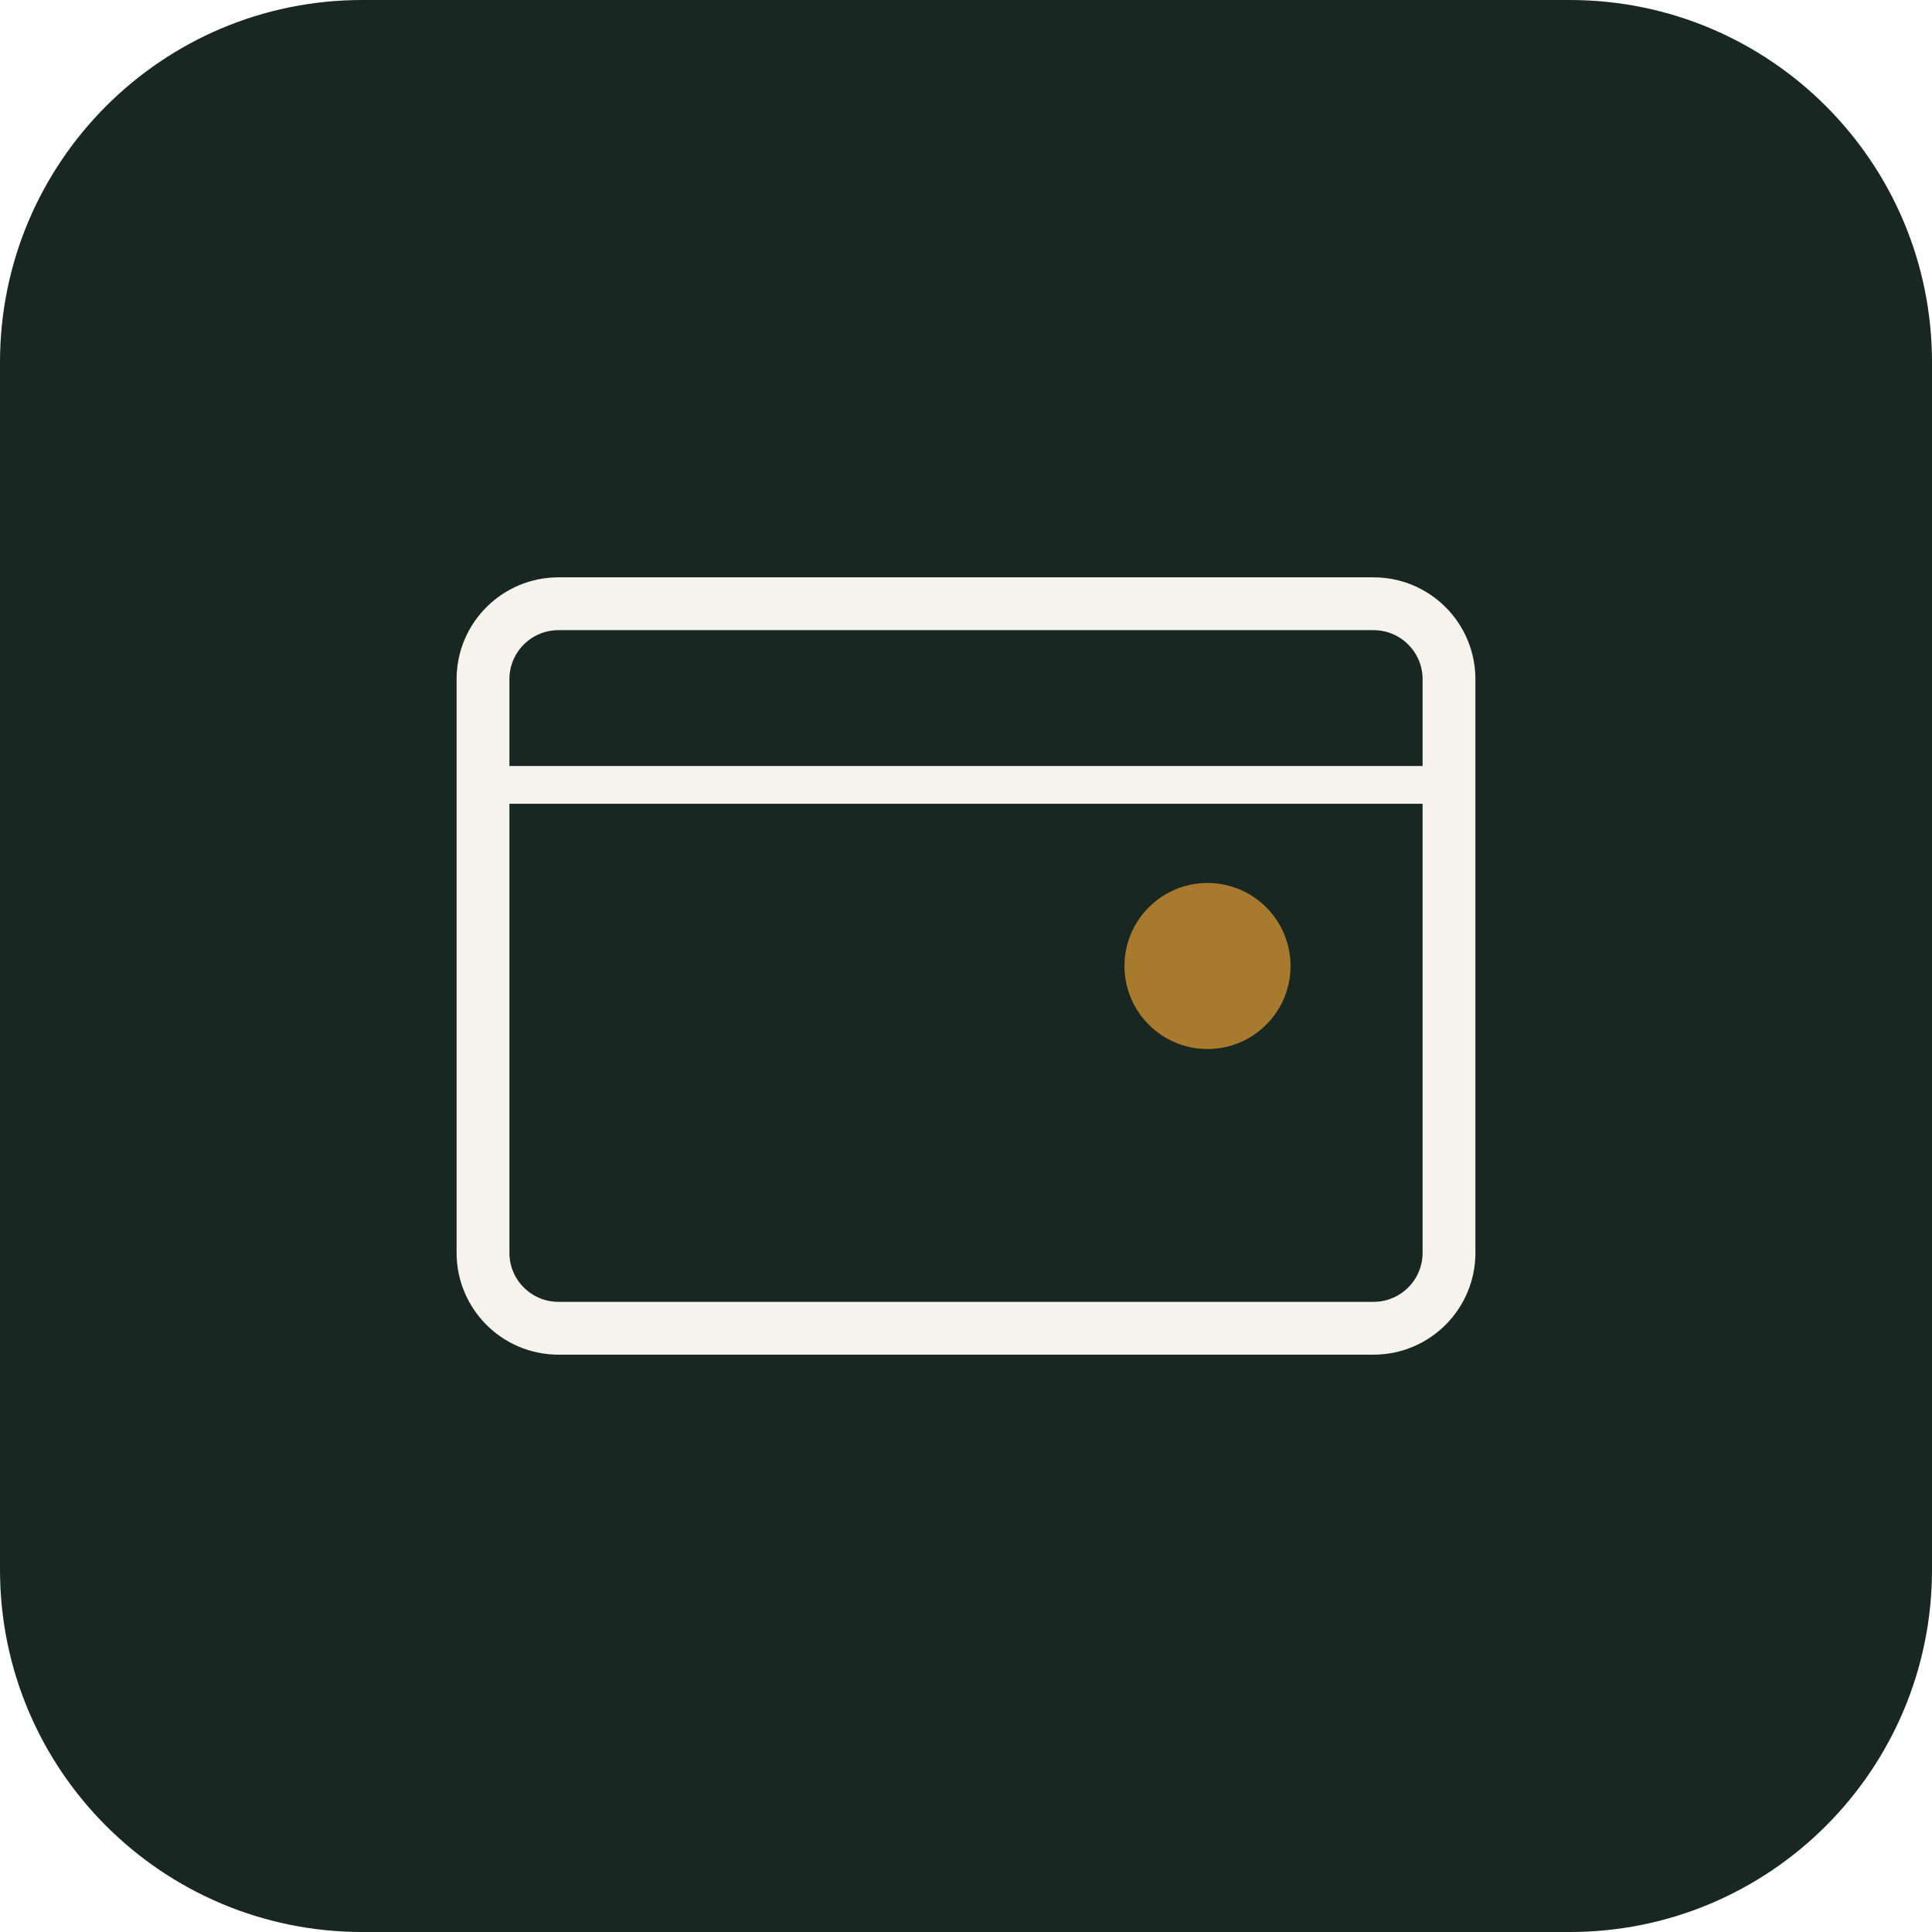
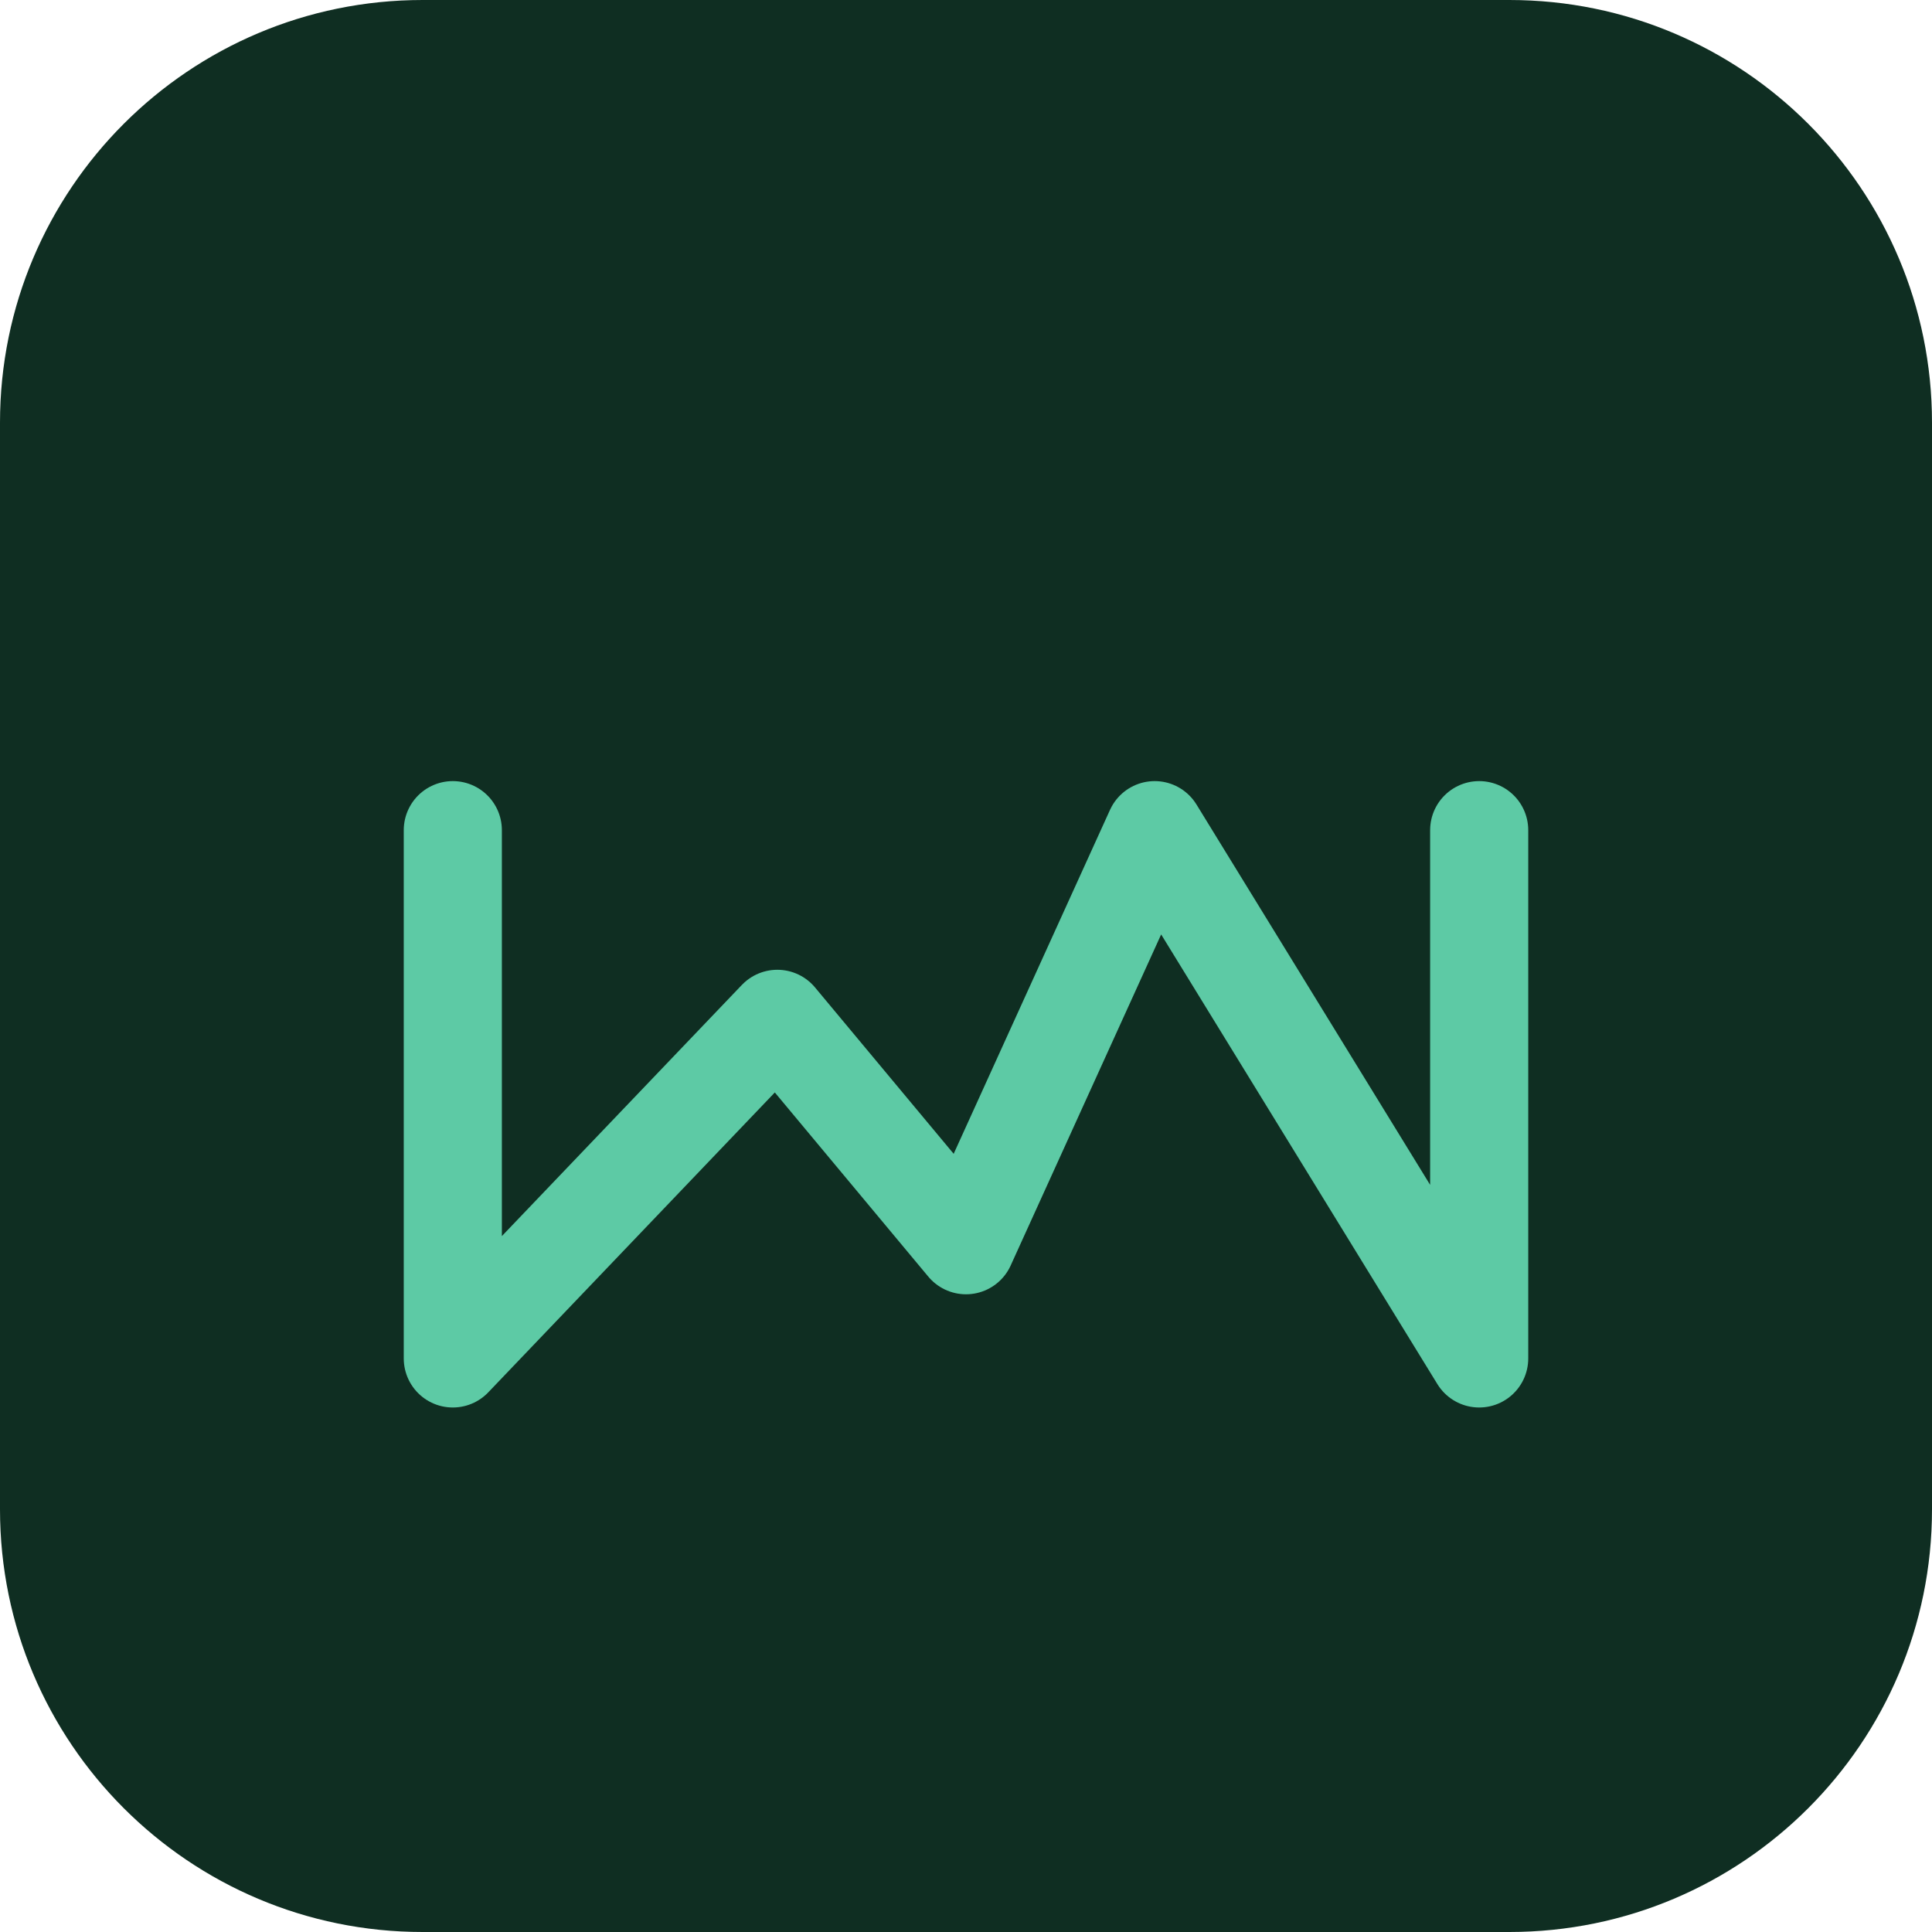
- <svg xmlns="http://www.w3.org/2000/svg" width="512" height="512" viewBox="0 0 512 512">
-   <rect width="512" height="512" rx="96" fill="#182722" />
-   <rect x="128" y="160" width="256" height="192" rx="20" fill="none" stroke="#F6F3EC" stroke-width="14" />
-   <circle cx="320" cy="256" r="22" fill="#A87A2E" />
-   <path d="M128 208 H384" stroke="#F6F3EC" stroke-width="10" stroke-linecap="round" />
+ <svg xmlns="http://www.w3.org/2000/svg" viewBox="0 0 512 512" width="512" height="512">
+   <rect width="512" height="512" rx="112" fill="#0F2E22" />
+   <polyline points="120,220 120,360 206,270 256,330 306,220 392,360 392,220" fill="none" stroke="#5DCAA5" stroke-width="26" stroke-linecap="round" stroke-linejoin="round" />
</svg>
